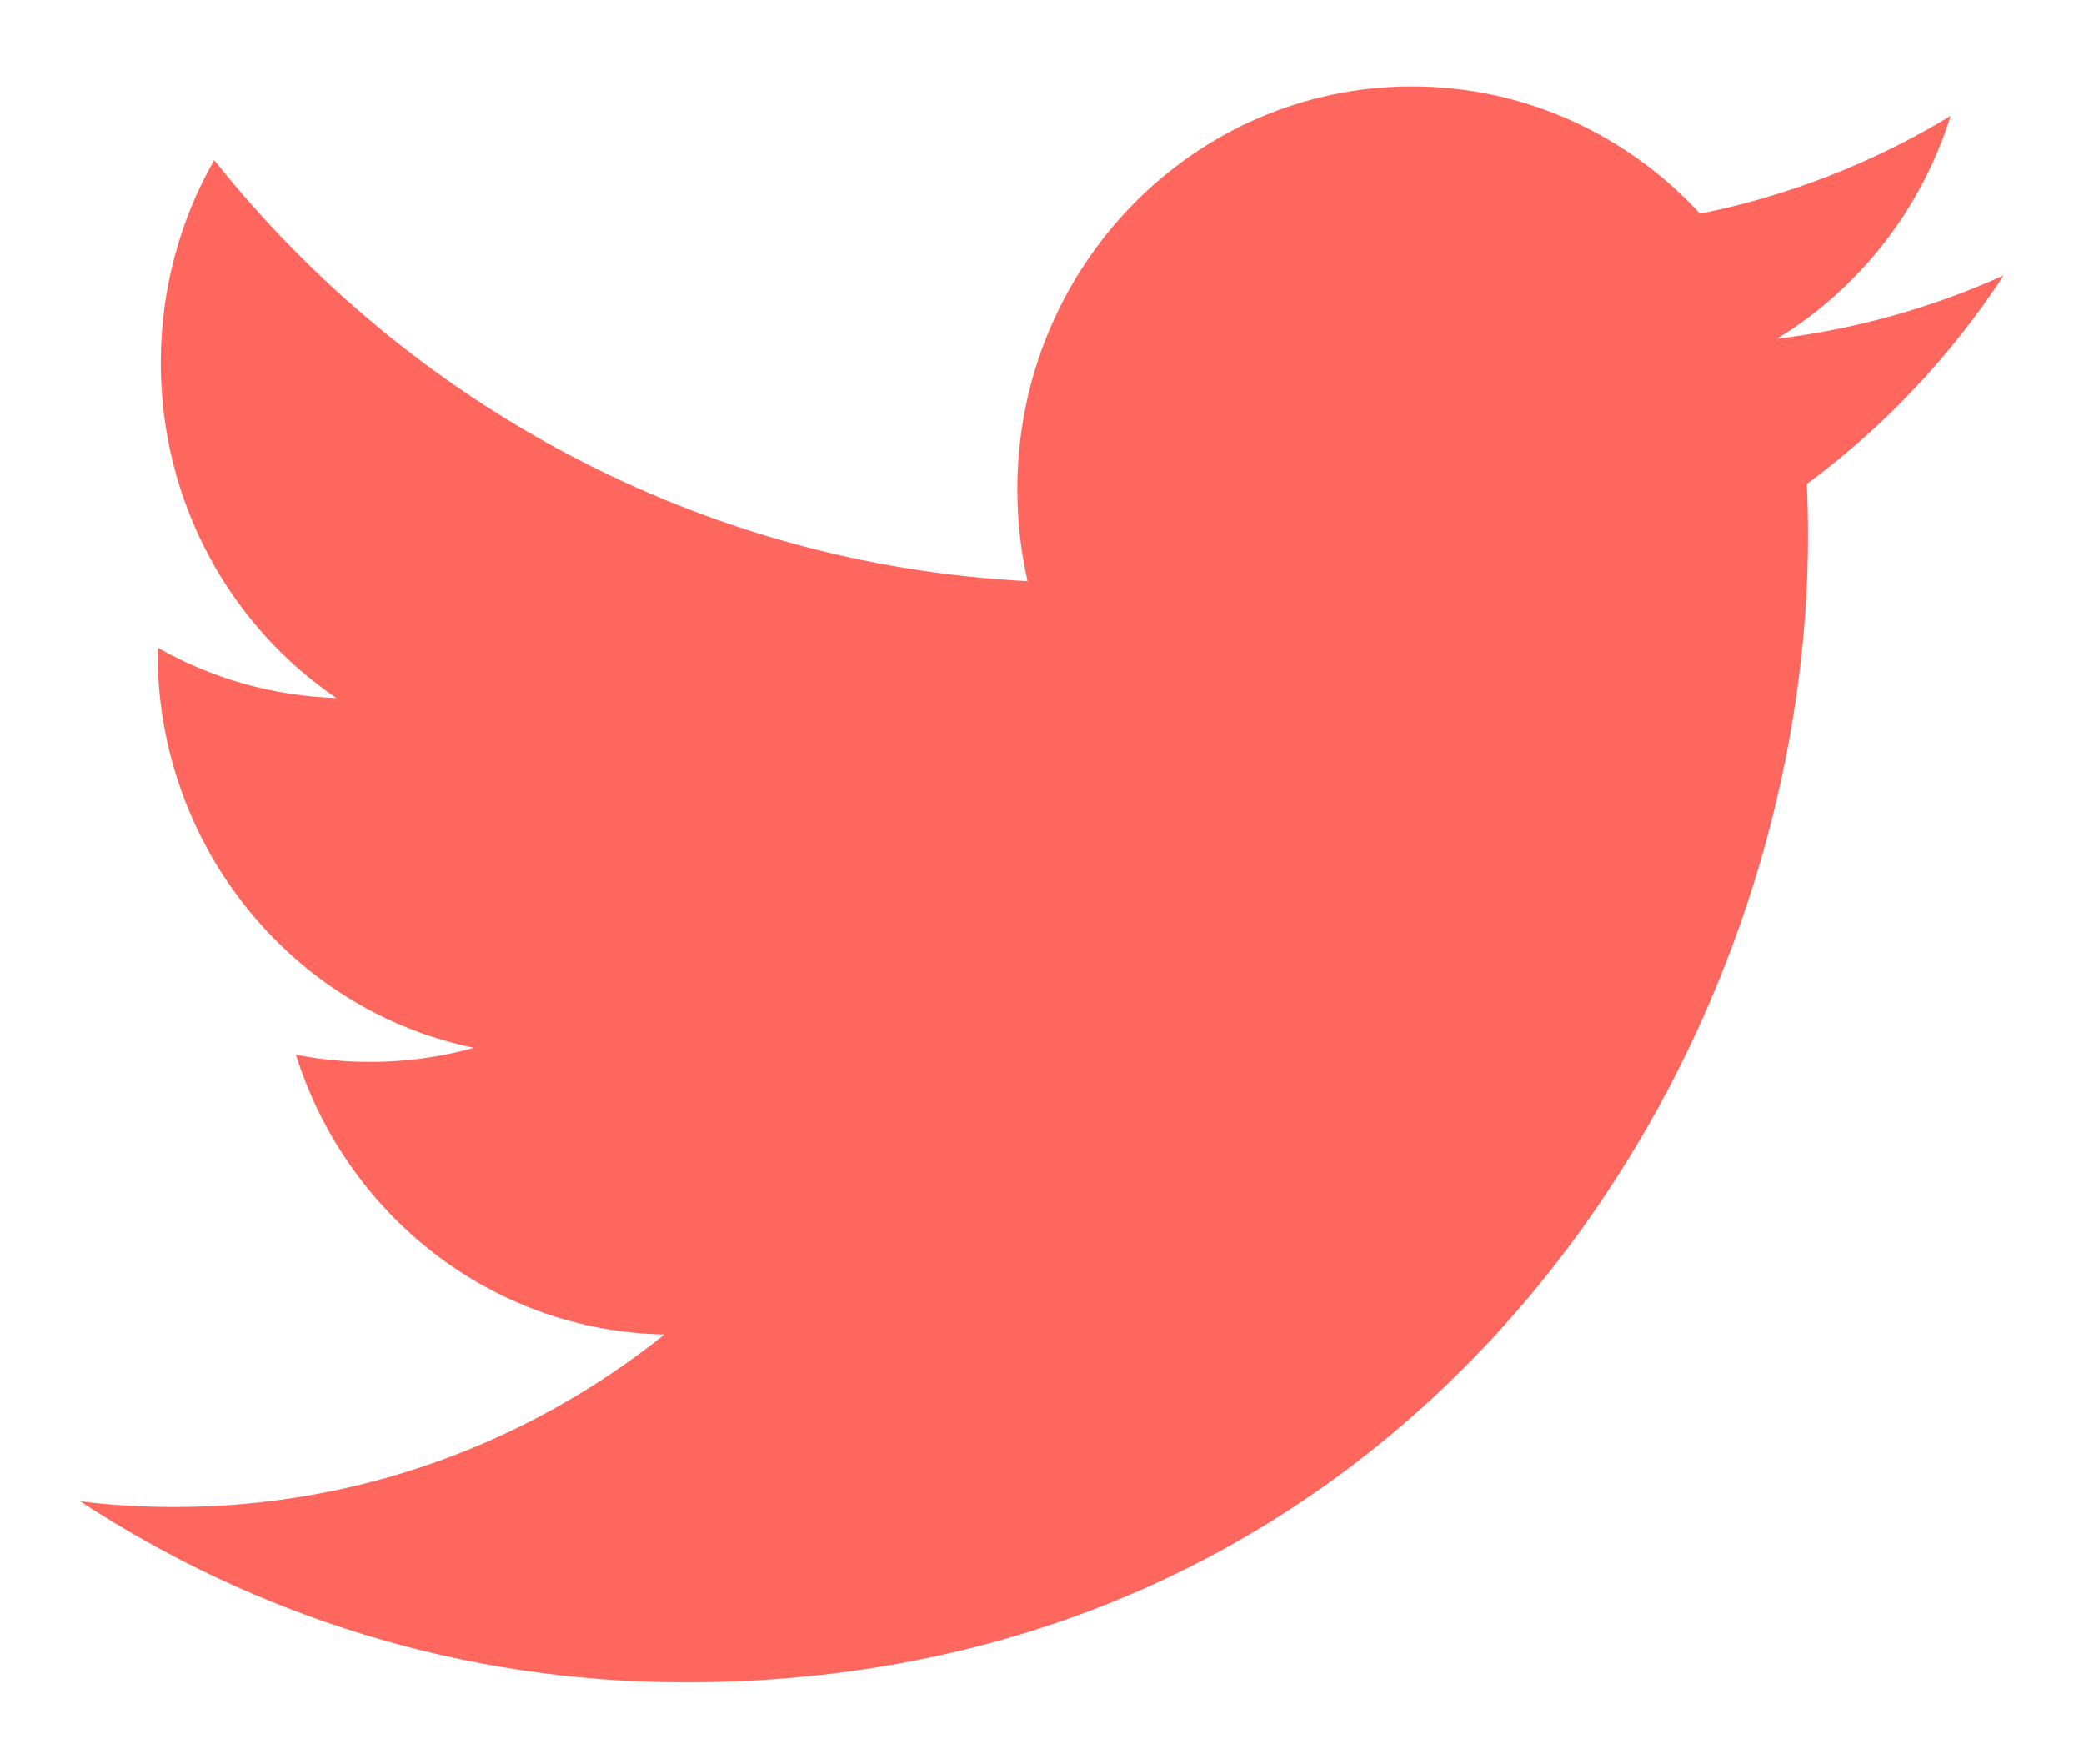
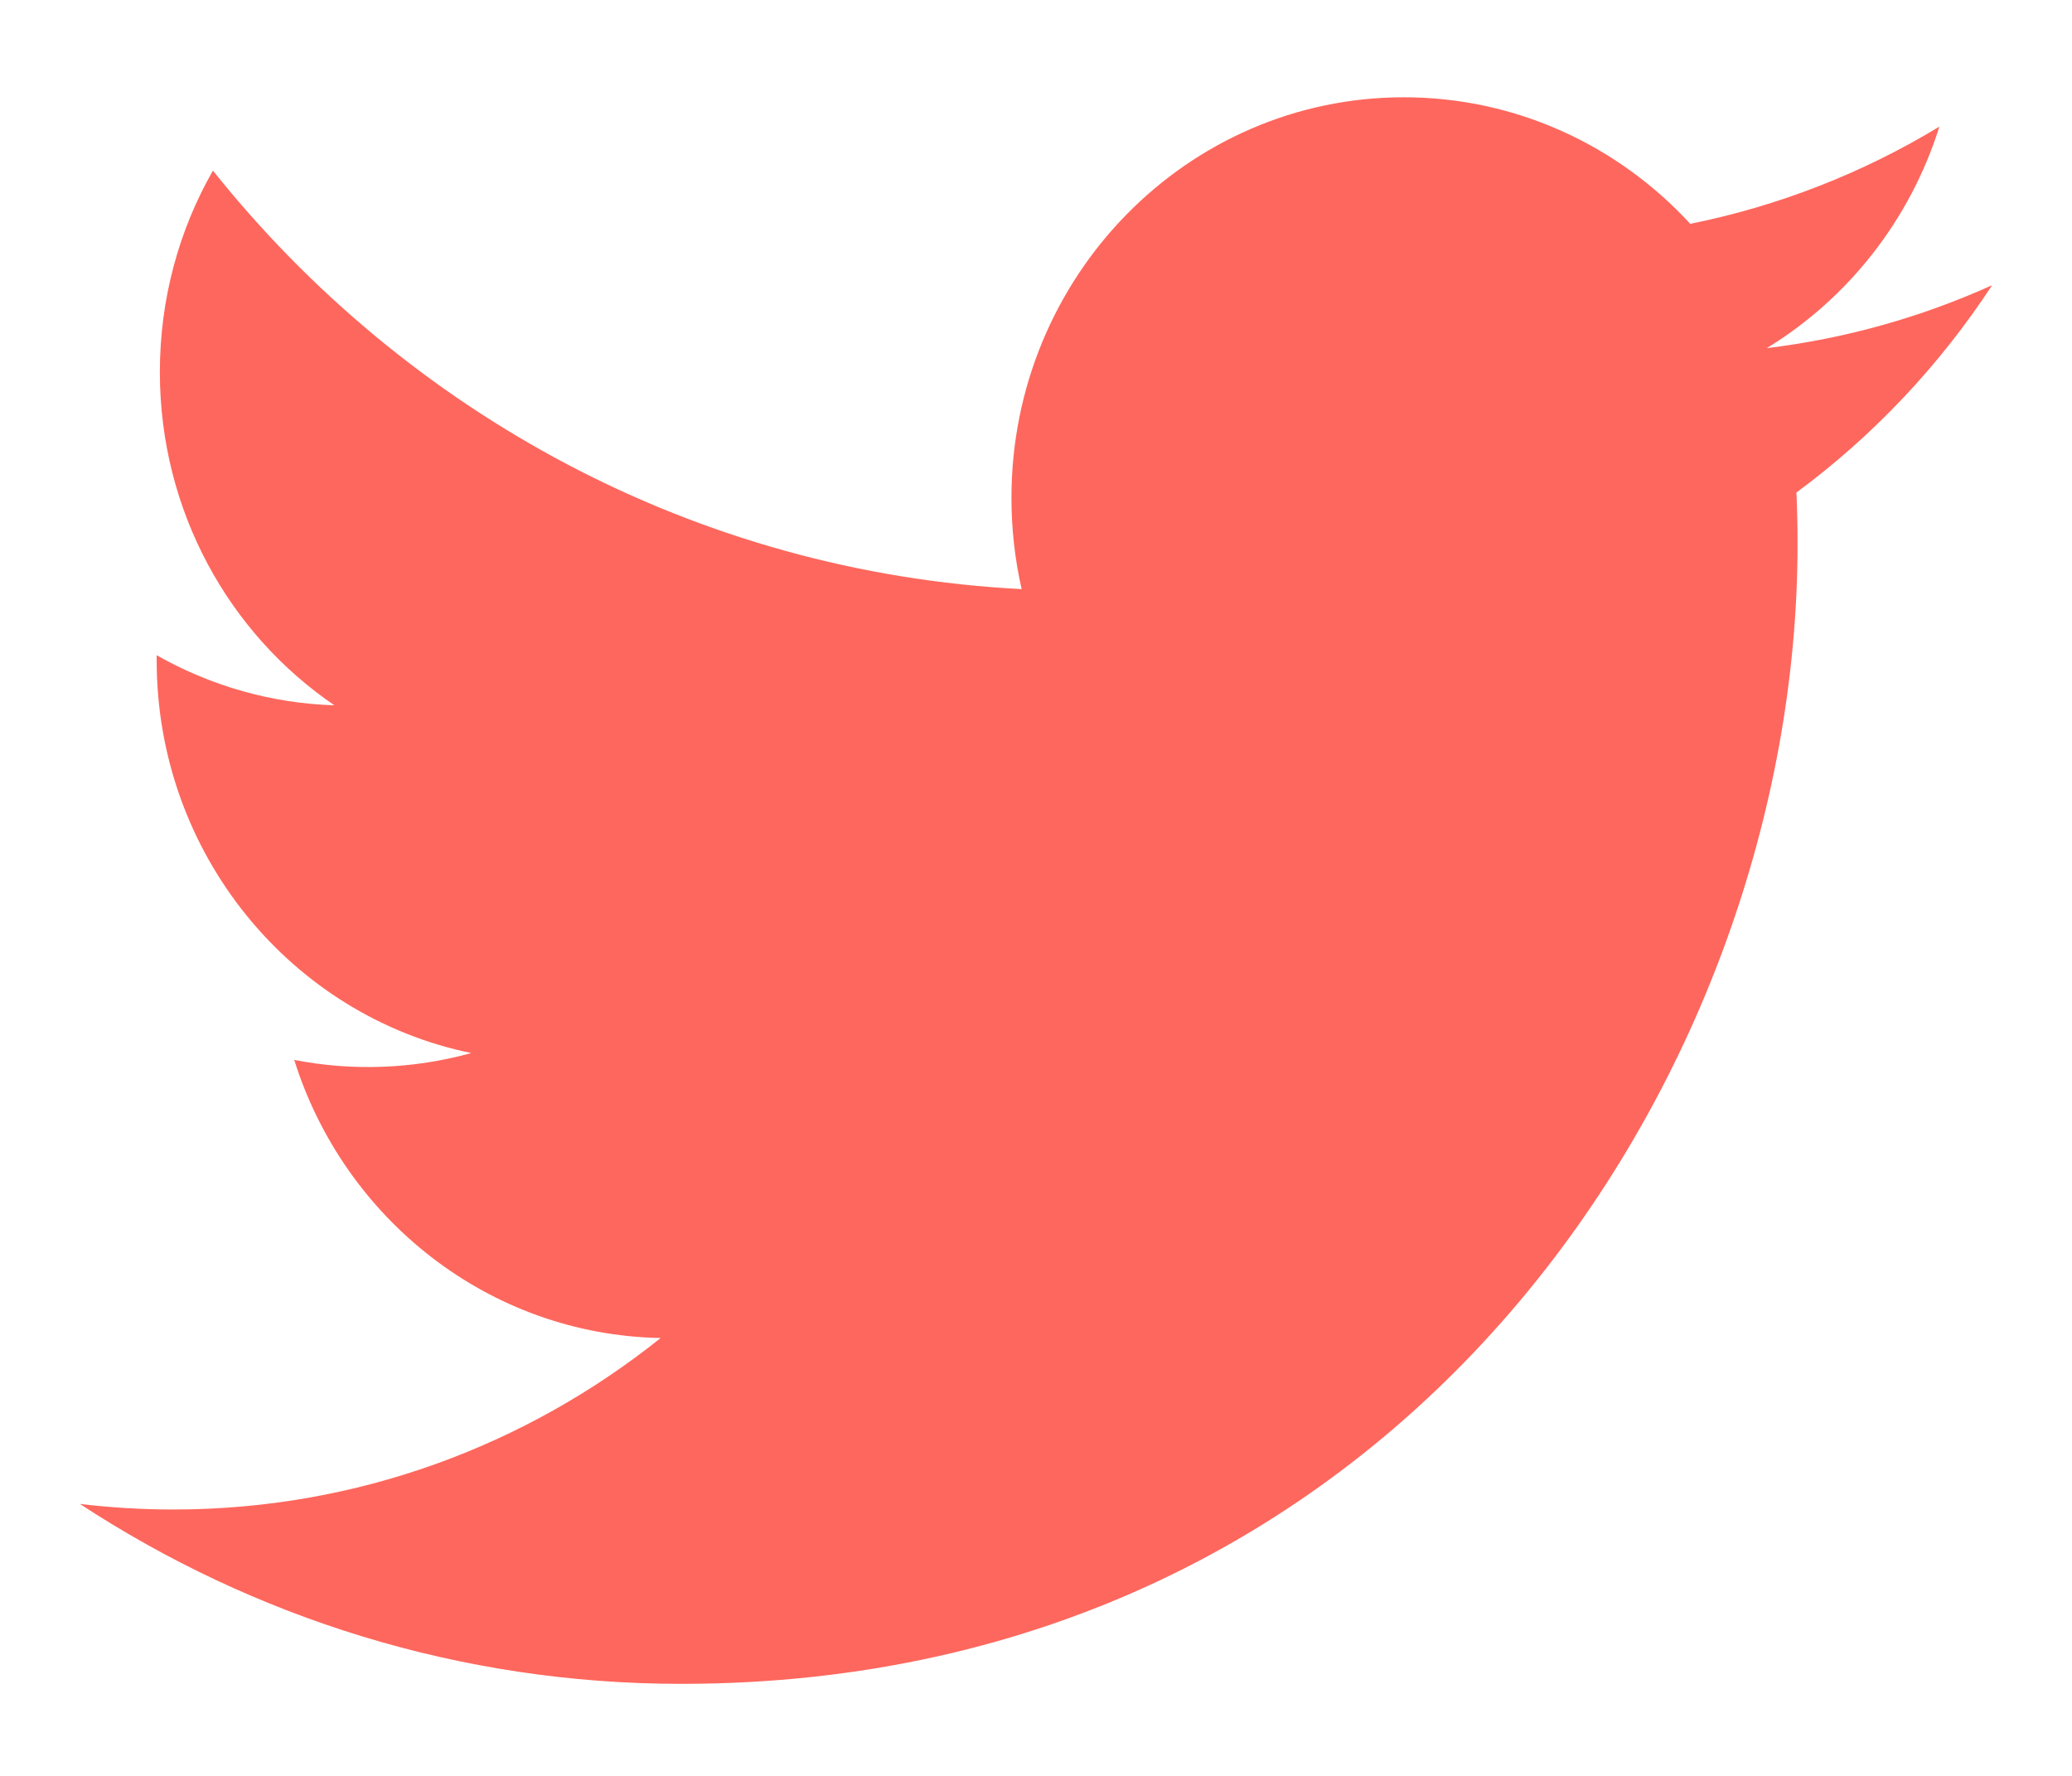
- <svg xmlns="http://www.w3.org/2000/svg" width="13" height="11" viewBox="0 0 13 11" fill="none">
+ <svg xmlns="http://www.w3.org/2000/svg" width="28" height="24" viewBox="0 0 13 11" fill="none">
  <path d="M12.499 1.718C12.05 1.921 11.573 2.054 11.085 2.113C11.594 1.802 11.984 1.31 12.168 0.723C11.685 1.016 11.156 1.222 10.605 1.333C10.156 0.845 9.516 0.539 8.808 0.539C7.448 0.539 6.346 1.665 6.346 3.052C6.346 3.249 6.368 3.441 6.41 3.625C4.364 3.52 2.55 2.52 1.336 0.999C1.124 1.37 1.003 1.802 1.003 2.263C1.003 3.135 1.437 3.904 2.098 4.354C1.707 4.342 1.325 4.234 0.983 4.04C0.983 4.051 0.983 4.061 0.983 4.072C0.983 5.289 1.831 6.305 2.957 6.536C2.595 6.636 2.214 6.651 1.846 6.579C2.159 7.577 3.068 8.304 4.145 8.324C3.303 8.998 2.241 9.4 1.088 9.4C0.889 9.4 0.693 9.388 0.501 9.365C1.59 10.078 2.884 10.494 4.274 10.494C8.802 10.494 11.278 6.664 11.278 3.344C11.278 3.235 11.276 3.126 11.271 3.019C11.753 2.663 12.169 2.222 12.499 1.718Z" fill="#FE675D" />
</svg>
